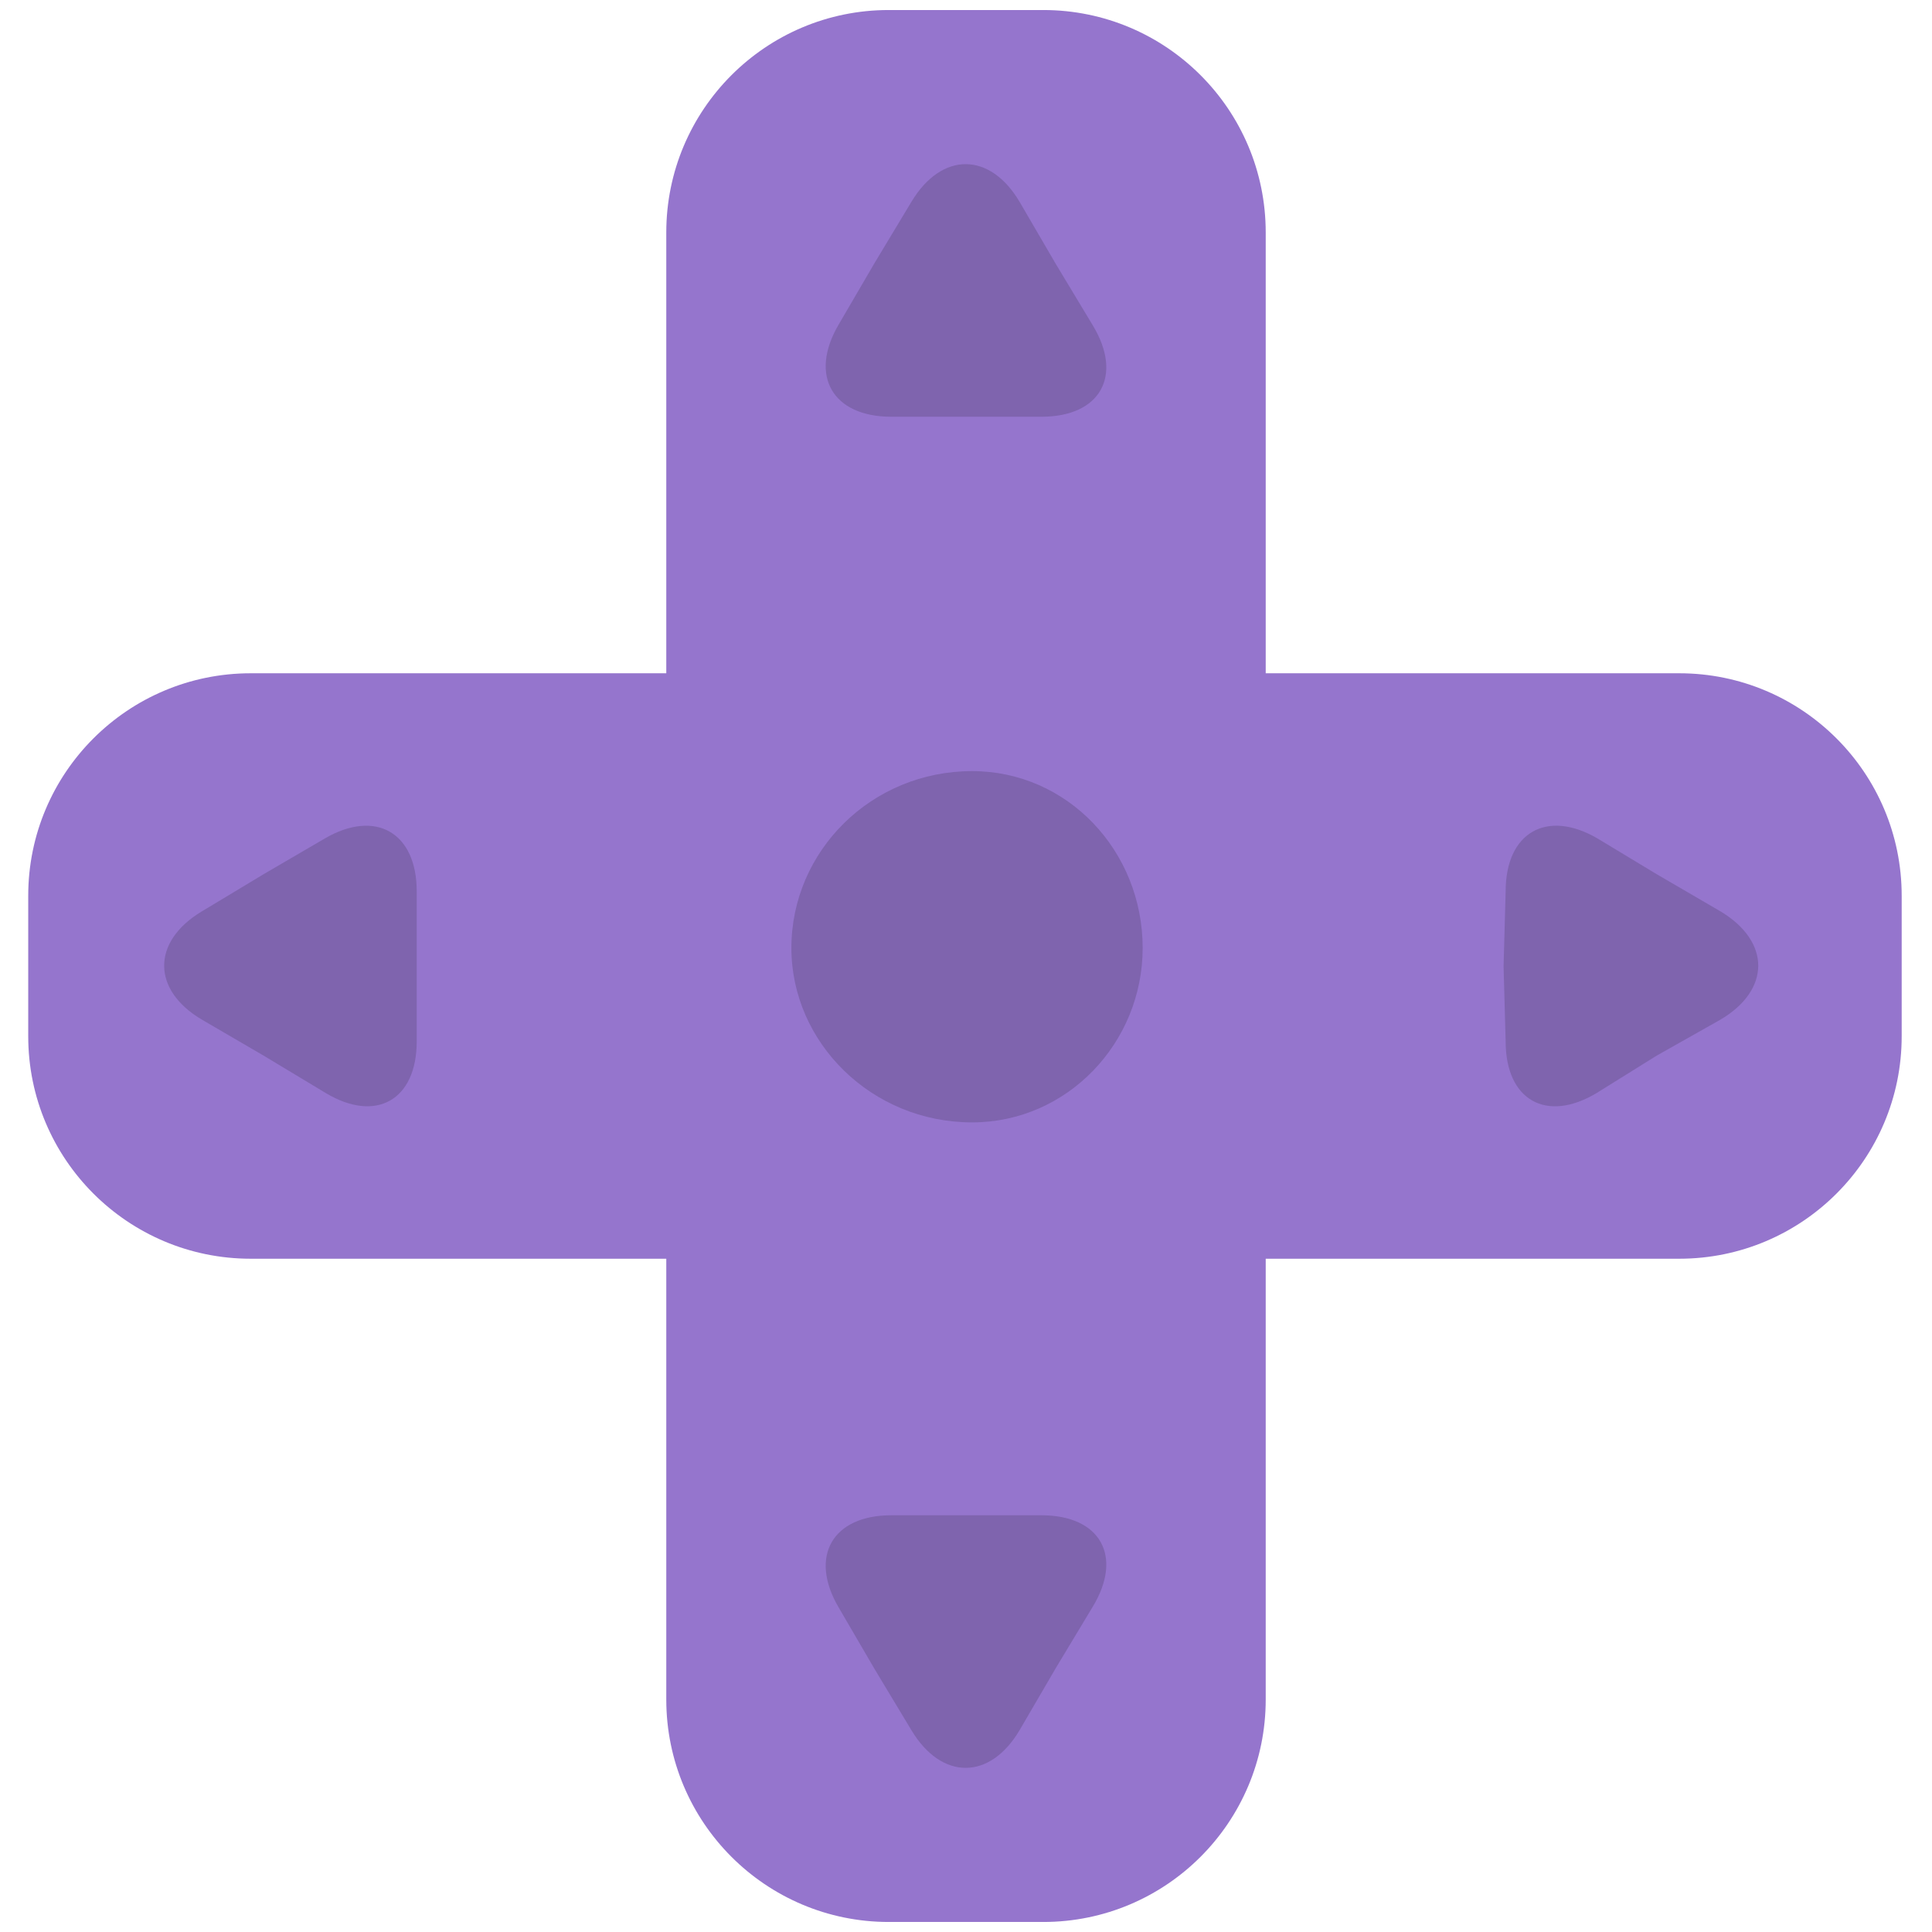
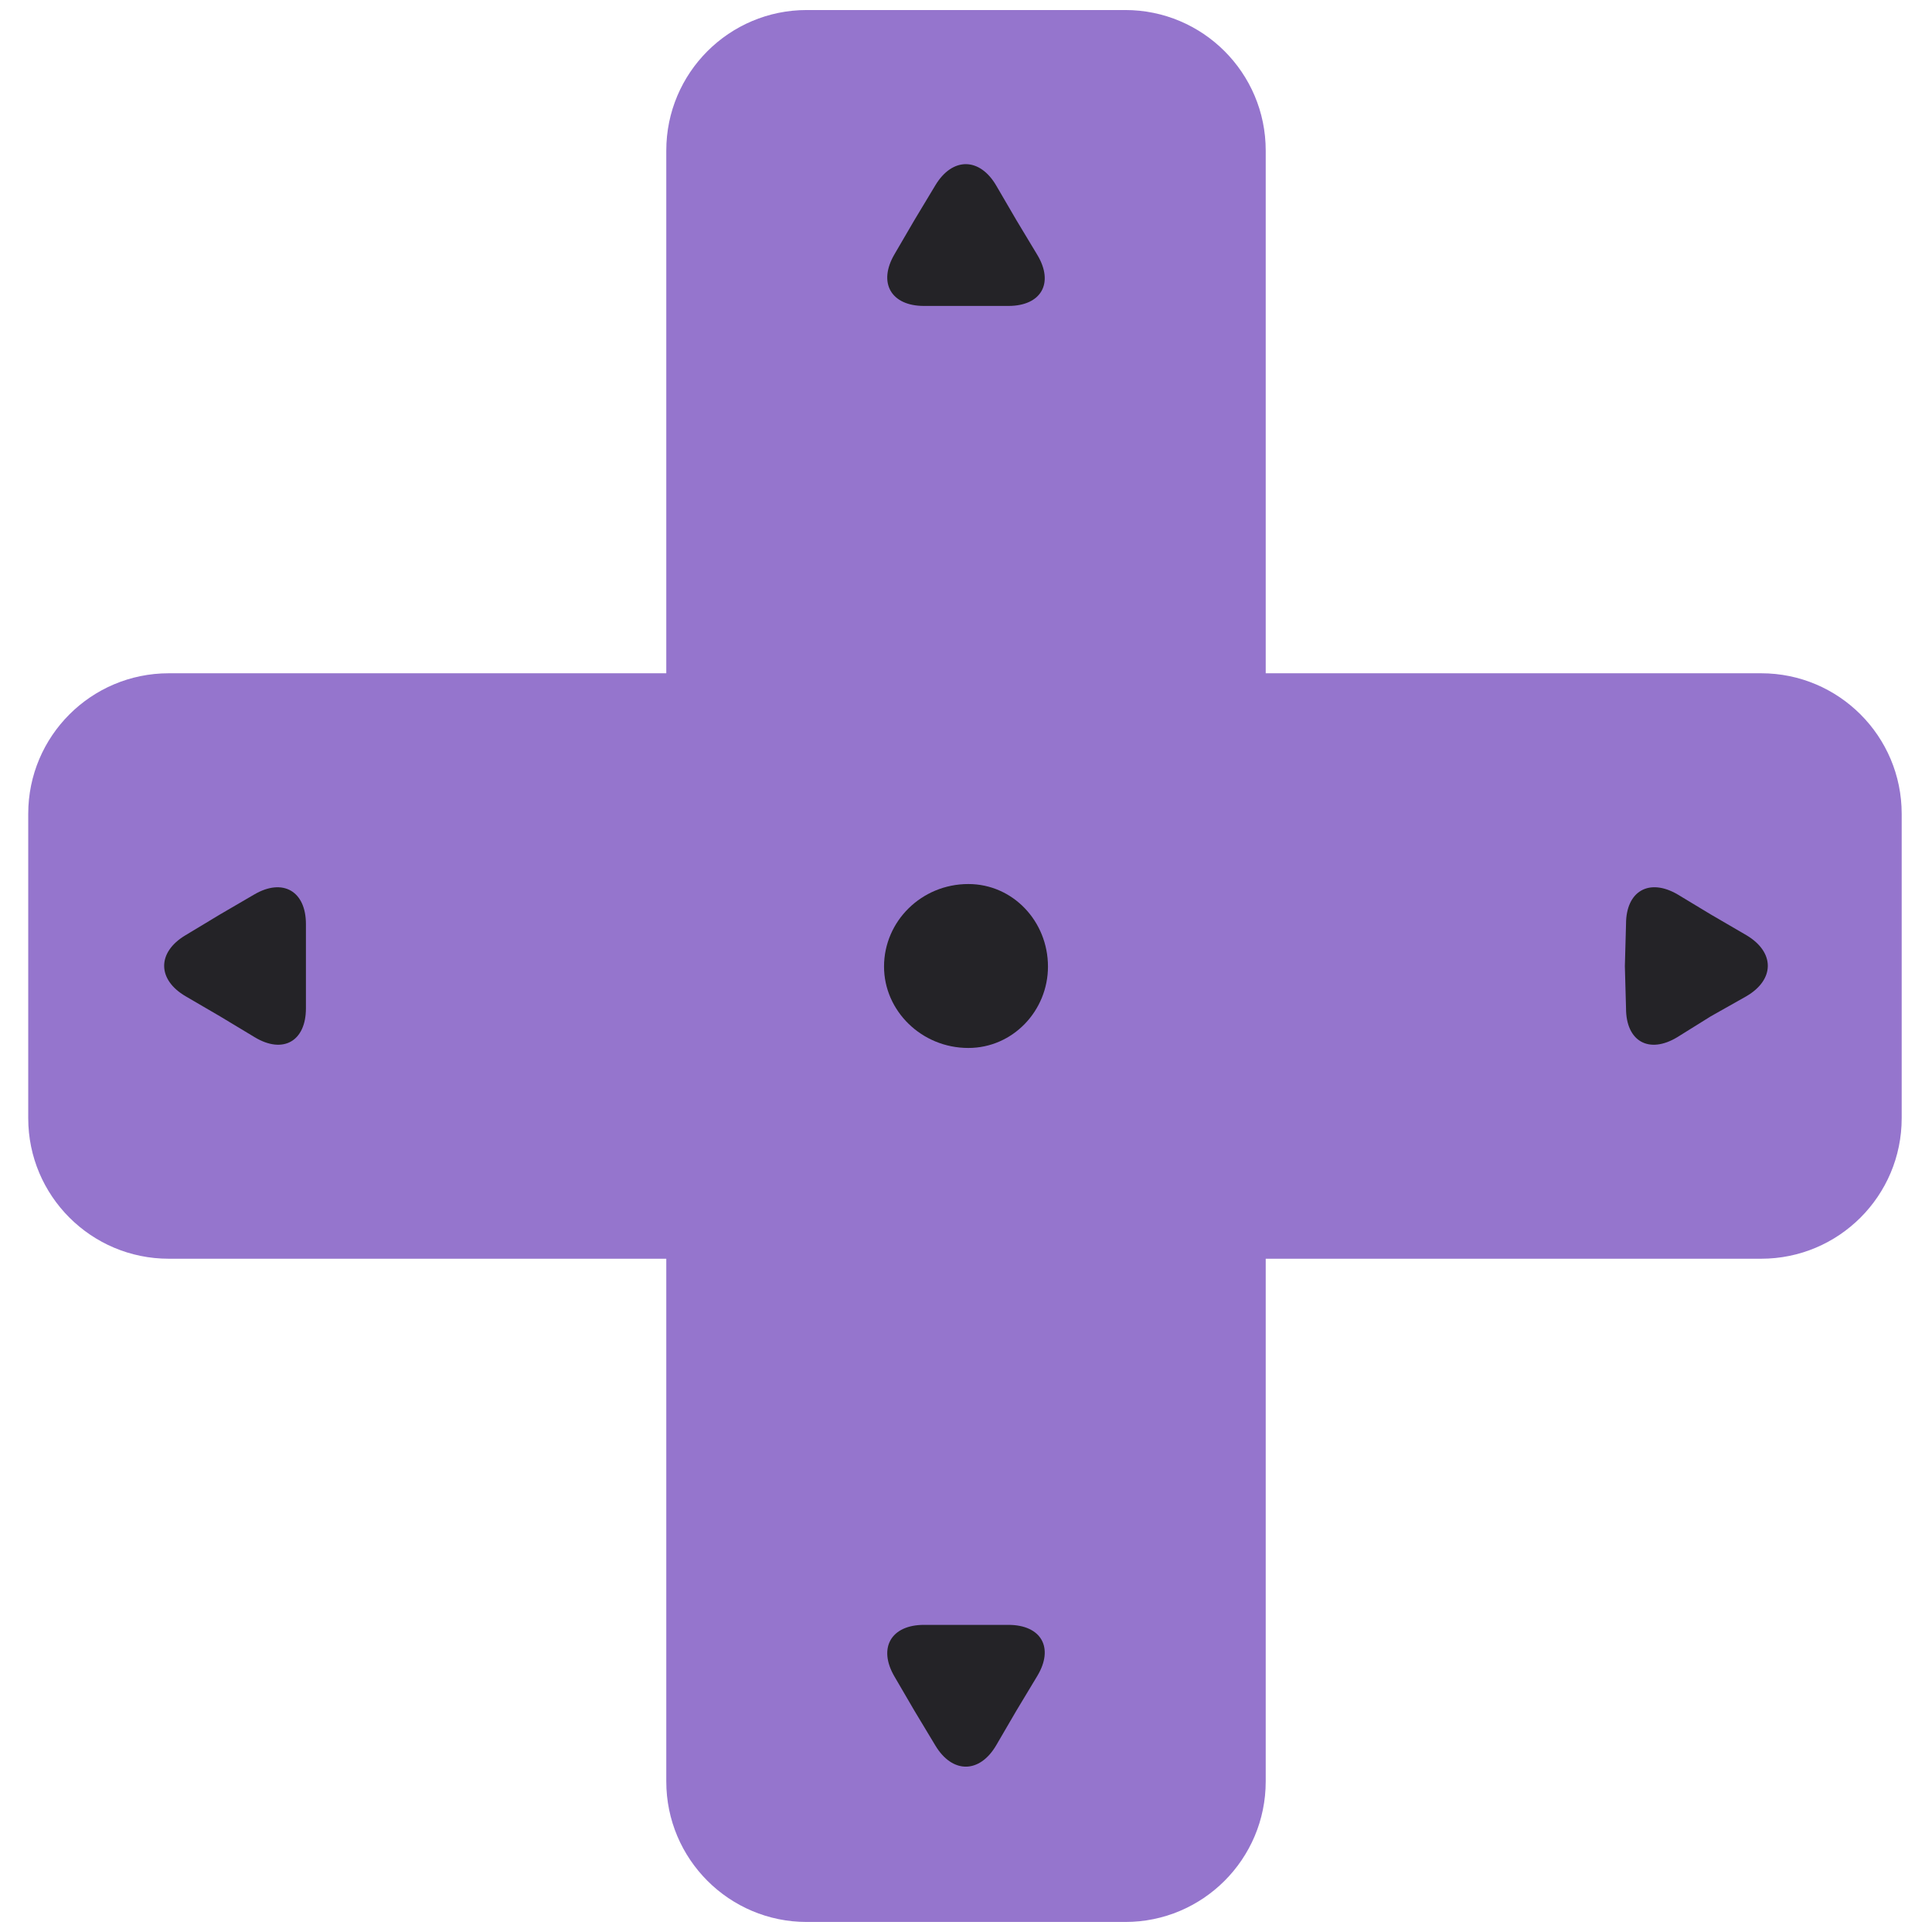
- <svg xmlns="http://www.w3.org/2000/svg" xmlns:ns1="http://vectornator.io" height="100" stroke-miterlimit="10" style="fill-rule:nonzero;clip-rule:evenodd;stroke-linecap:round;stroke-linejoin:round;" version="1.1" viewBox="0 0 165 165" width="100" xml:space="preserve">
+ <svg xmlns="http://www.w3.org/2000/svg" height="100%" stroke-miterlimit="10" style="fill-rule:nonzero;clip-rule:evenodd;stroke-linecap:round;stroke-linejoin:round;" version="1.1" viewBox="0 0 165 165" width="100%" xml:space="preserve">
  <defs />
-   <g id="Layer-1" ns1:layerName="Layer 1">
+   <g id="Layer-1">
    <g opacity="1">
      <path d="M2.84217e-14 82.629C2.84217e-14 36.925 37.125 5.68434e-14 83.016 5.68434e-14C128.391 5.68434e-14 165 36.925 165 82.629C165 128.333 128.391 165 83.016 165C37.125 165 2.84217e-14 128.333 2.84217e-14 82.629Z" fill="#5e5e5e" fill-rule="nonzero" opacity="0" stroke="none" />
      <g opacity="1">
-         <path d="M108.097 19.856L108.097 145.144C108.097 155.637 99.591 164.144 89.097 164.144L75.903 164.144C65.409 164.144 56.903 155.637 56.903 145.144L56.903 19.856C56.903 9.363 65.409 0.856 75.903 0.856L89.097 0.856C99.591 0.856 108.097 9.363 108.097 19.856Z" fill="#9575cd" fill-rule="nonzero" opacity="1" stroke="none" />
-         <path d="M21.412 57.5L143.411 57.5C153.905 57.5 162.411 66.007 162.411 76.5L162.411 88.5C162.411 98.993 153.905 107.5 143.411 107.5L21.412 107.5C10.918 107.5 2.411 98.993 2.411 88.5L2.411 76.5C2.411 66.007 10.918 57.5 21.412 57.5Z" fill="#9575cd" fill-rule="nonzero" opacity="1" stroke="none" />
+         <path d="M108.097 12.856L108.097 152.144C108.097 158.771 102.725 164.144 96.097 164.144L68.903 164.144C62.275 164.144 56.903 158.771 56.903 152.144L56.903 12.856C56.903 6.229 62.275 0.856 68.903 0.856L96.097 0.856C102.725 0.856 108.097 6.229 108.097 12.856Z" fill="#9575cd" fill-rule="nonzero" opacity="1" stroke="none" />
+         <path d="M14.412 57.5L150.411 57.5C157.039 57.5 162.411 62.873 162.411 69.5L162.411 95.5C162.411 102.127 157.039 107.5 150.411 107.5L14.412 107.5C7.784 107.5 2.411 102.127 2.411 95.5L2.411 69.5C2.411 62.873 7.784 57.5 14.412 57.5Z" fill="#9575cd" fill-rule="nonzero" opacity="1" stroke="none" />
      </g>
      <g opacity="1">
-         <path d="M22.515 90.155L27.804 93.34C32.103 95.928 35.589 93.959 35.589 88.94L35.589 82.53L35.589 76.12C35.589 71.101 32.074 69.082 27.739 71.611L22.515 74.658L17.226 77.843C12.927 80.431 12.955 84.579 17.29 87.108L22.515 90.155Z" fill="#000000" fill-opacity="0.15" fill-rule="nonzero" opacity="1" stroke="none" />
-         <path d="M141.485 74.658L136.433 71.608C132.101 69.081 128.589 71.098 128.589 76.114L128.411 82.53L128.589 88.946C128.589 93.961 132.072 95.93 136.368 93.343L141.485 90.155L146.892 87.105C151.224 84.578 151.253 80.433 146.956 77.846L141.485 74.658Z" fill="#000000" fill-opacity="0.15" fill-rule="nonzero" opacity="1" stroke="none" />
-         <path d="M74.658 142.484L71.608 137.254C69.081 132.922 71.098 129.41 76.114 129.41L82.53 129.41L88.946 129.41C93.961 129.41 95.93 132.893 93.343 137.19L90.155 142.484L87.105 147.713C84.578 152.045 80.433 152.074 77.846 147.778L74.658 142.484Z" fill="#000000" fill-opacity="0.15" fill-rule="nonzero" opacity="1" stroke="none" />
-         <path d="M74.658 22.518L71.608 27.747C69.081 32.079 71.098 35.591 76.114 35.591L82.53 35.591L88.946 35.591C93.961 35.591 95.93 32.108 93.343 27.812L90.155 22.518L87.105 17.288C84.578 12.956 80.433 12.927 77.846 17.224L74.658 22.518Z" fill="#000000" fill-opacity="0.15" fill-rule="nonzero" opacity="1" stroke="none" />
+         <path d="M18.788 86.797L21.757 88.585C24.17 90.037 26.127 88.932 26.127 86.115L26.127 82.517L26.127 78.919C26.127 76.102 24.154 74.969 21.721 76.388L18.788 78.098L15.82 79.886C13.406 81.339 13.422 83.667 15.856 85.087L18.788 86.797Z" fill="#1f1f1f" fill-opacity="0.95" fill-rule="nonzero" opacity="1" stroke="none" />
+         <path d="M146.108 78.098L143.272 76.386C140.841 74.968 138.869 76.1 138.869 78.915L138.77 82.517L138.869 86.118C138.869 88.933 140.825 90.038 143.236 88.586L146.108 86.797L149.143 85.085C151.575 83.666 151.591 81.34 149.179 79.887L146.108 78.098Z" fill="#1f1f1f" fill-opacity="0.95" fill-rule="nonzero" opacity="1" stroke="none" />
+         <path d="M78.098 146.108L76.386 143.173C74.968 140.741 76.1 138.77 78.915 138.77L82.517 138.77L86.118 138.77C88.933 138.77 90.038 140.725 88.586 143.137L86.797 146.108L85.085 149.044C83.666 151.476 81.34 151.492 79.887 149.08L78.098 146.108Z" fill="#1f1f1f" fill-opacity="0.95" fill-rule="nonzero" opacity="1" stroke="none" />
+         <path d="M78.098 18.79L76.386 21.725C74.968 24.157 76.1 26.128 78.915 26.128L82.517 26.128L86.118 26.128C88.933 26.128 90.038 24.173 88.586 21.761L86.797 18.79L85.085 15.854C83.666 13.423 81.34 13.406 79.887 15.818L78.098 18.79Z" fill="#1f1f1f" fill-opacity="0.95" fill-rule="nonzero" opacity="1" stroke="none" />
      </g>
-       <path d="M67.588 80.962C67.588 72.665 74.446 65.856 83.017 65.856C91.16 65.856 97.588 72.665 97.588 80.962C97.588 89.047 91.16 95.856 83.017 95.856C74.446 95.856 67.588 89.047 67.588 80.962Z" fill="#000000" fill-opacity="0.15" fill-rule="nonzero" opacity="1" stroke="none" />
+       <path d="M75.5 82.55C75.5 78.677 78.7 75.5 82.7 75.5C86.5 75.5 89.5 78.677 89.5 82.55C89.5 86.323 86.5 89.5 82.7 89.5C78.7 89.5 75.5 86.323 75.5 82.55Z" fill="#1f1f1f" fill-opacity="0.95" fill-rule="nonzero" opacity="1" stroke="none" />
    </g>
  </g>
</svg>
